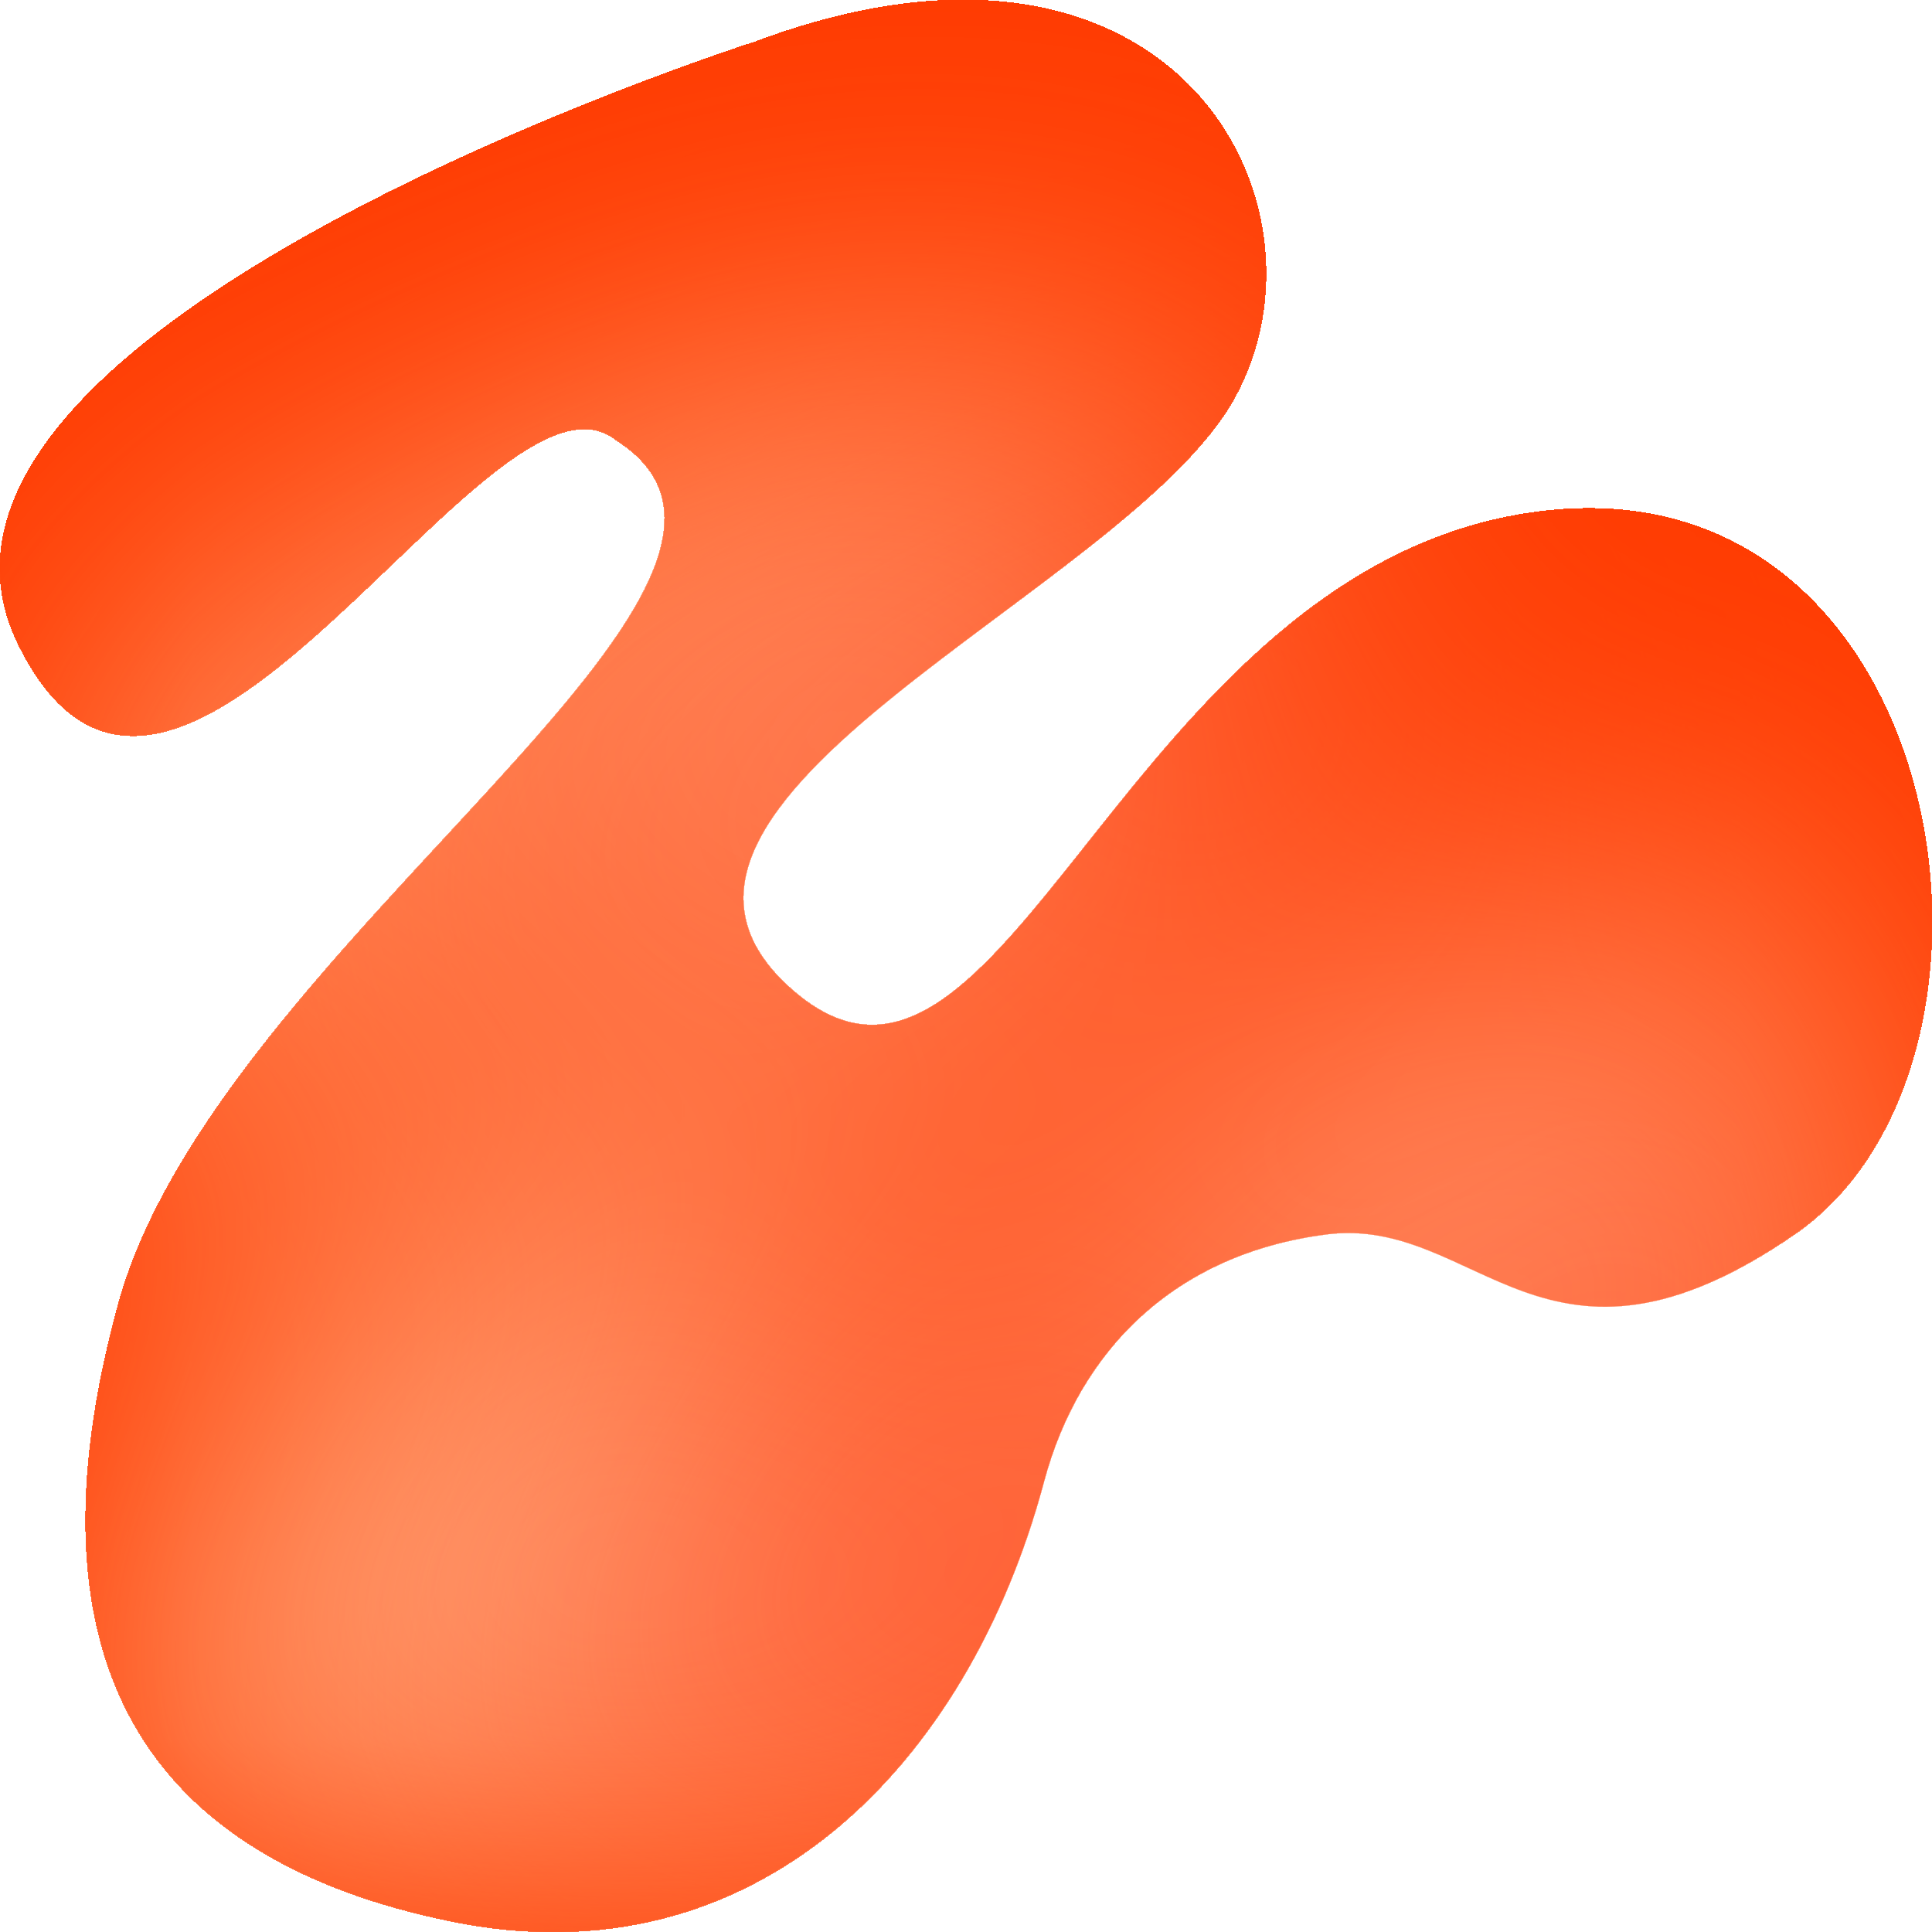
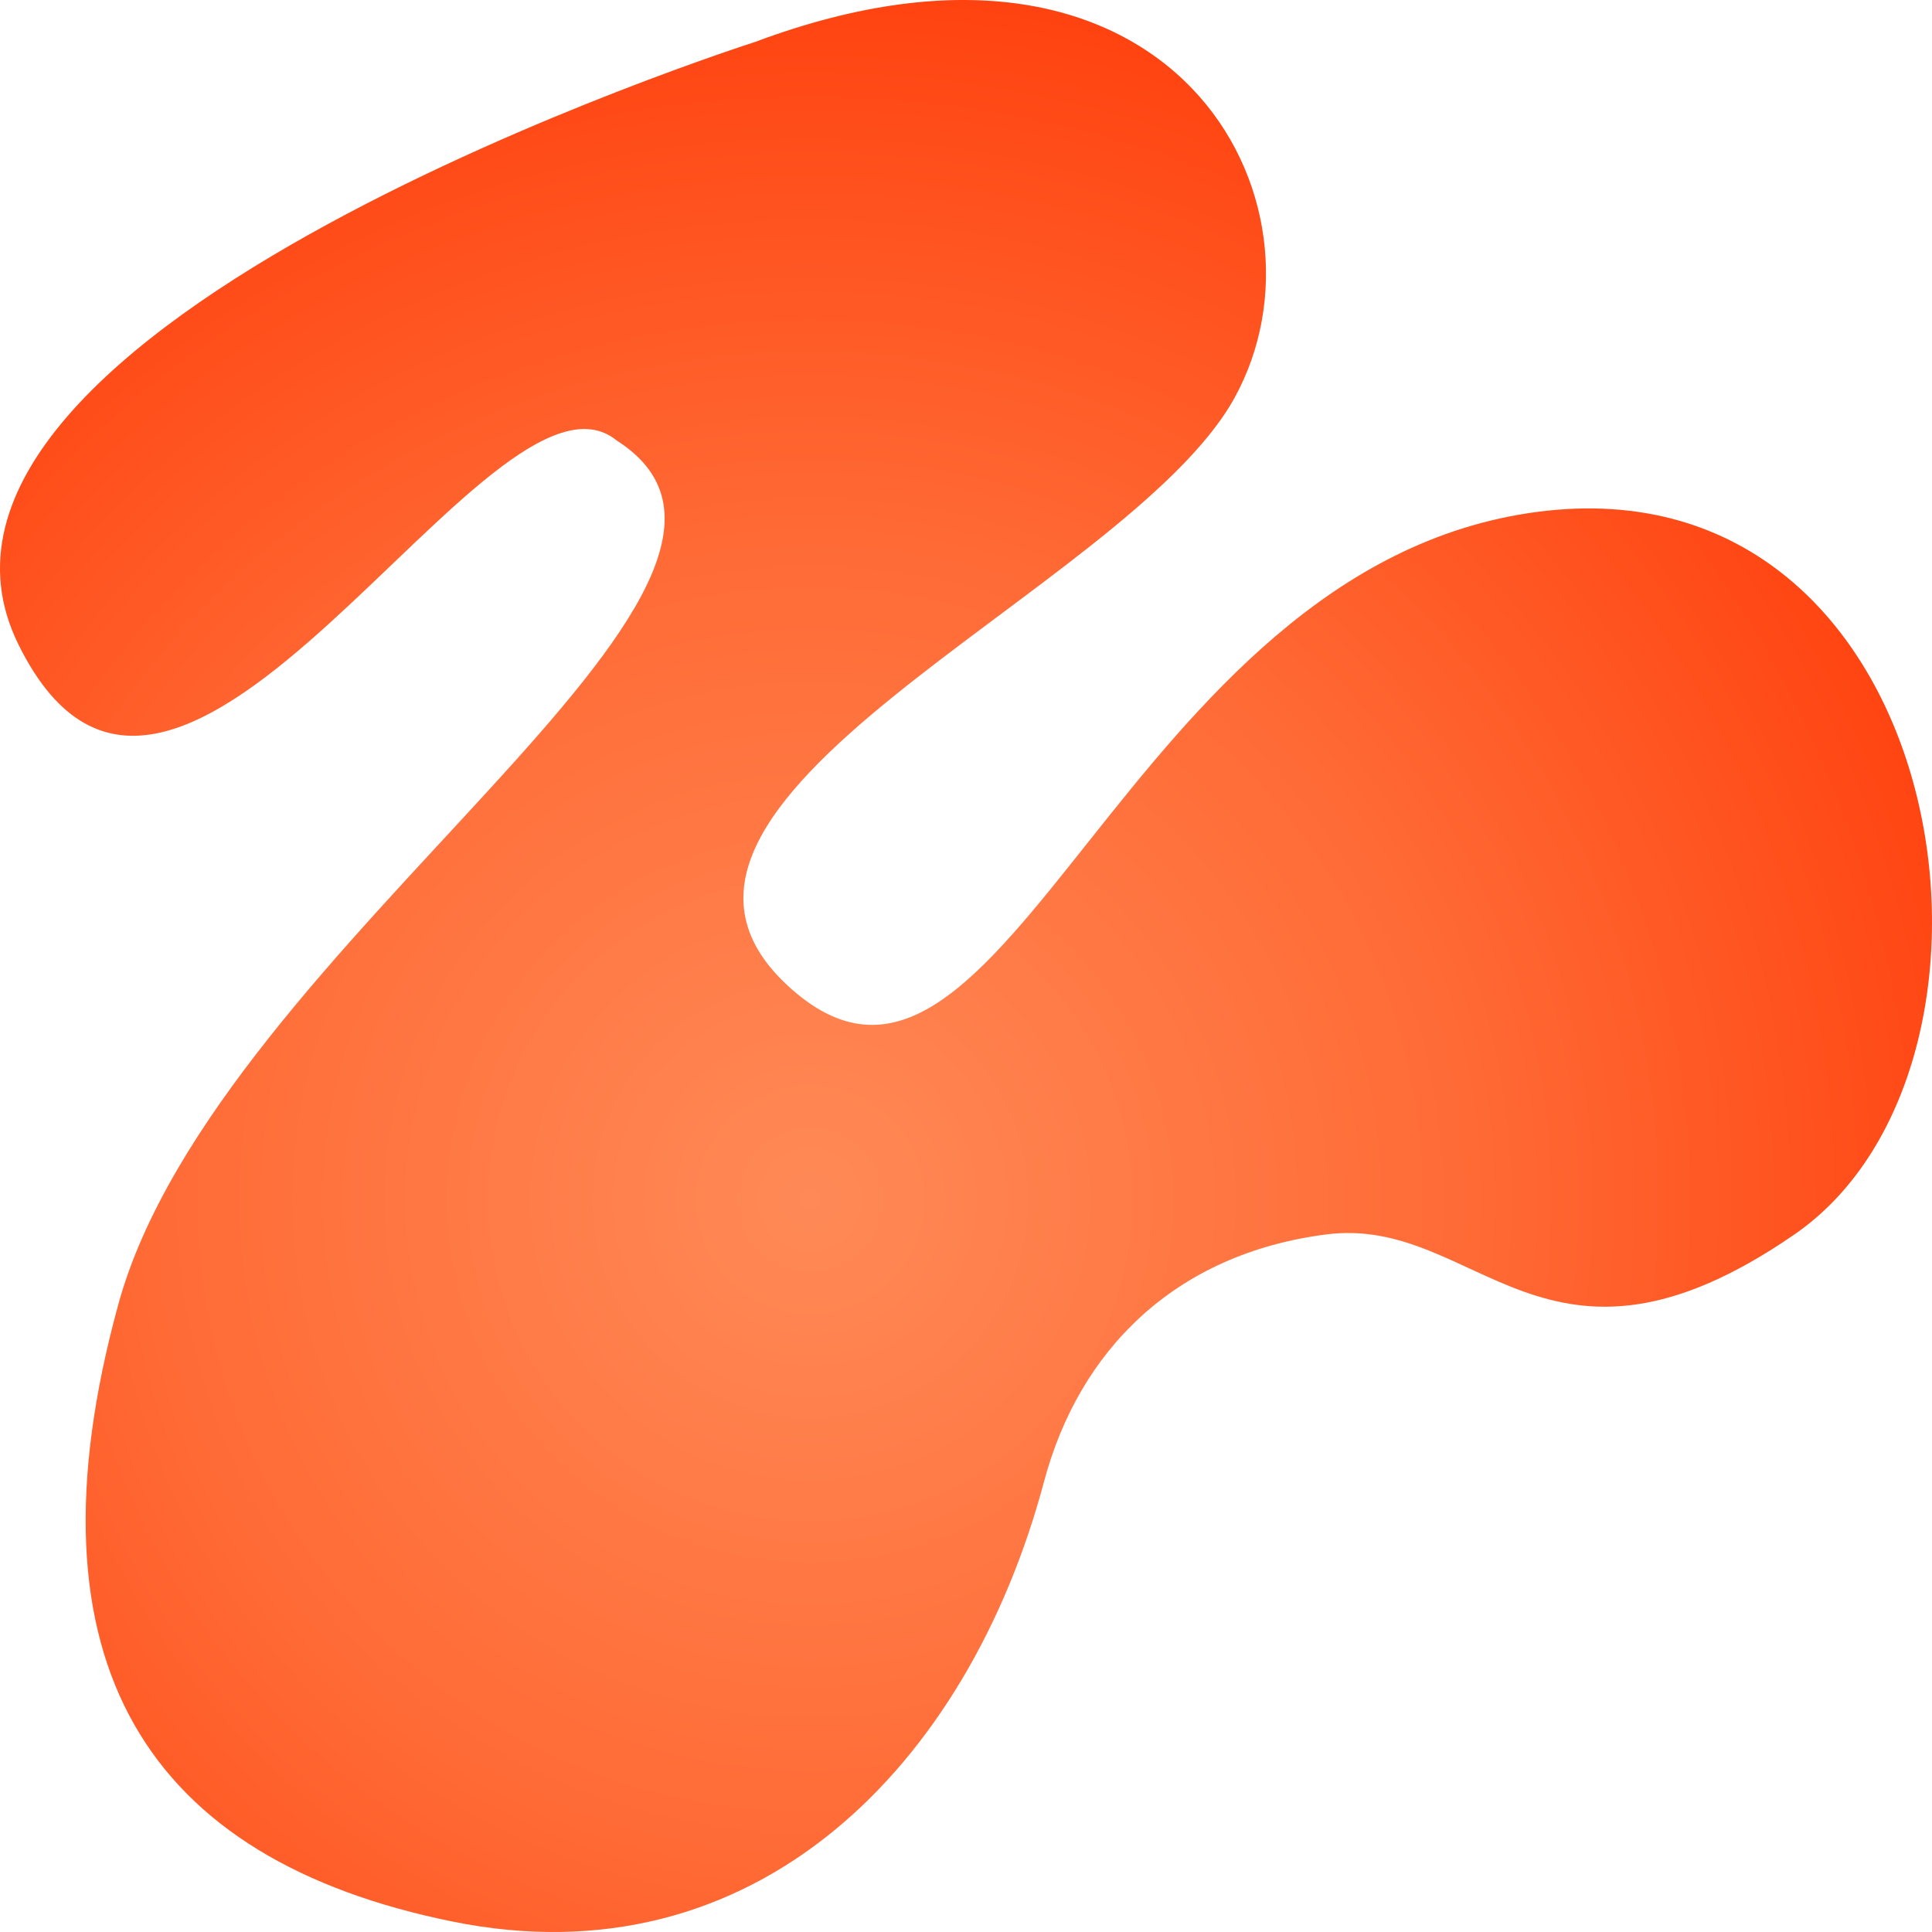
<svg xmlns="http://www.w3.org/2000/svg" width="204" height="204" viewBox="0 0 204 204" fill="none">
-   <g filter="url(#filter0_ii_2196_21)">
-     <path d="M83.618 104.475C61.189 84.743 119.008 62.566 130.349 42.019C141.689 21.472 123.868 -12.105 79.722 4.433C79.722 4.433 -14.646 34.502 1.96 68.079C18.566 101.655 51.832 35.635 65.142 46.529C88.632 61.564 22.916 99.686 12.49 137.738C2.064 175.79 15.73 196.372 47.726 202.887C79.722 209.402 102.233 186.462 110.241 156.438C113.931 142.603 124.028 132.394 140.049 130.342C156.071 128.291 163.155 148.505 189.48 130.342C215.805 112.179 206.085 48.313 162.344 54.047C118.603 59.78 106.047 124.207 83.618 104.475Z" fill="#FF6942" />
-   </g>
  <defs>
-     <filter id="filter0_ii_2196_21" x="0" y="0" width="244" height="244" filterUnits="userSpaceOnUse" color-interpolation-filters="sRGB">
-       <feFlood flood-opacity="0" result="BackgroundImageFix" />
-       <feBlend mode="normal" in="SourceGraphic" in2="BackgroundImageFix" result="shape" />
-       <feColorMatrix in="SourceAlpha" type="matrix" values="0 0 0 0 0 0 0 0 0 0 0 0 0 0 0 0 0 0 127 0" result="hardAlpha" />
-       <feOffset dx="40" dy="40" />
-       <feGaussianBlur stdDeviation="100" />
-       <feComposite in2="hardAlpha" operator="arithmetic" k2="-1" k3="1" />
-       <feColorMatrix type="matrix" values="0 0 0 0 1 0 0 0 0 0.89 0 0 0 0 0.7 0 0 0 0.6 0" />
-       <feBlend mode="normal" in2="shape" result="effect1_innerShadow_2196_21" />
-       <feColorMatrix in="SourceAlpha" type="matrix" values="0 0 0 0 0 0 0 0 0 0 0 0 0 0 0 0 0 0 127 0" result="hardAlpha" />
-       <feOffset dy="40" />
-       <feGaussianBlur stdDeviation="40" />
-       <feComposite in2="hardAlpha" operator="arithmetic" k2="-1" k3="1" />
-       <feColorMatrix type="matrix" values="0 0 0 0 1 0 0 0 0 0.228 0 0 0 0 0 0 0 0 1 0" />
-       <feBlend mode="normal" in2="effect1_innerShadow_2196_21" result="effect2_innerShadow_2196_21" />
-     </filter>
+     <radialGradient id="zg" cx="0.42" cy="0.62" r="0.62">
+       <stop offset="0" stop-color="#FF8A57" />
+       <stop offset="0.55" stop-color="#FF6A35" />
+       <stop offset="1" stop-color="#FF4310" />
+     </radialGradient>
  </defs>
+   <path d="M83.618 104.475C61.189 84.743 119.008 62.566 130.349 42.019C141.689 21.472 123.868 -12.105 79.722 4.433C79.722 4.433 -14.646 34.502 1.96 68.079C18.566 101.655 51.832 35.635 65.142 46.529C88.632 61.564 22.916 99.686 12.49 137.738C2.064 175.79 15.73 196.372 47.726 202.887C79.722 209.402 102.233 186.462 110.241 156.438C113.931 142.603 124.028 132.394 140.049 130.342C156.071 128.291 163.155 148.505 189.48 130.342C215.805 112.179 206.085 48.313 162.344 54.047C118.603 59.78 106.047 124.207 83.618 104.475Z" fill="url(#zg)" />
</svg>
